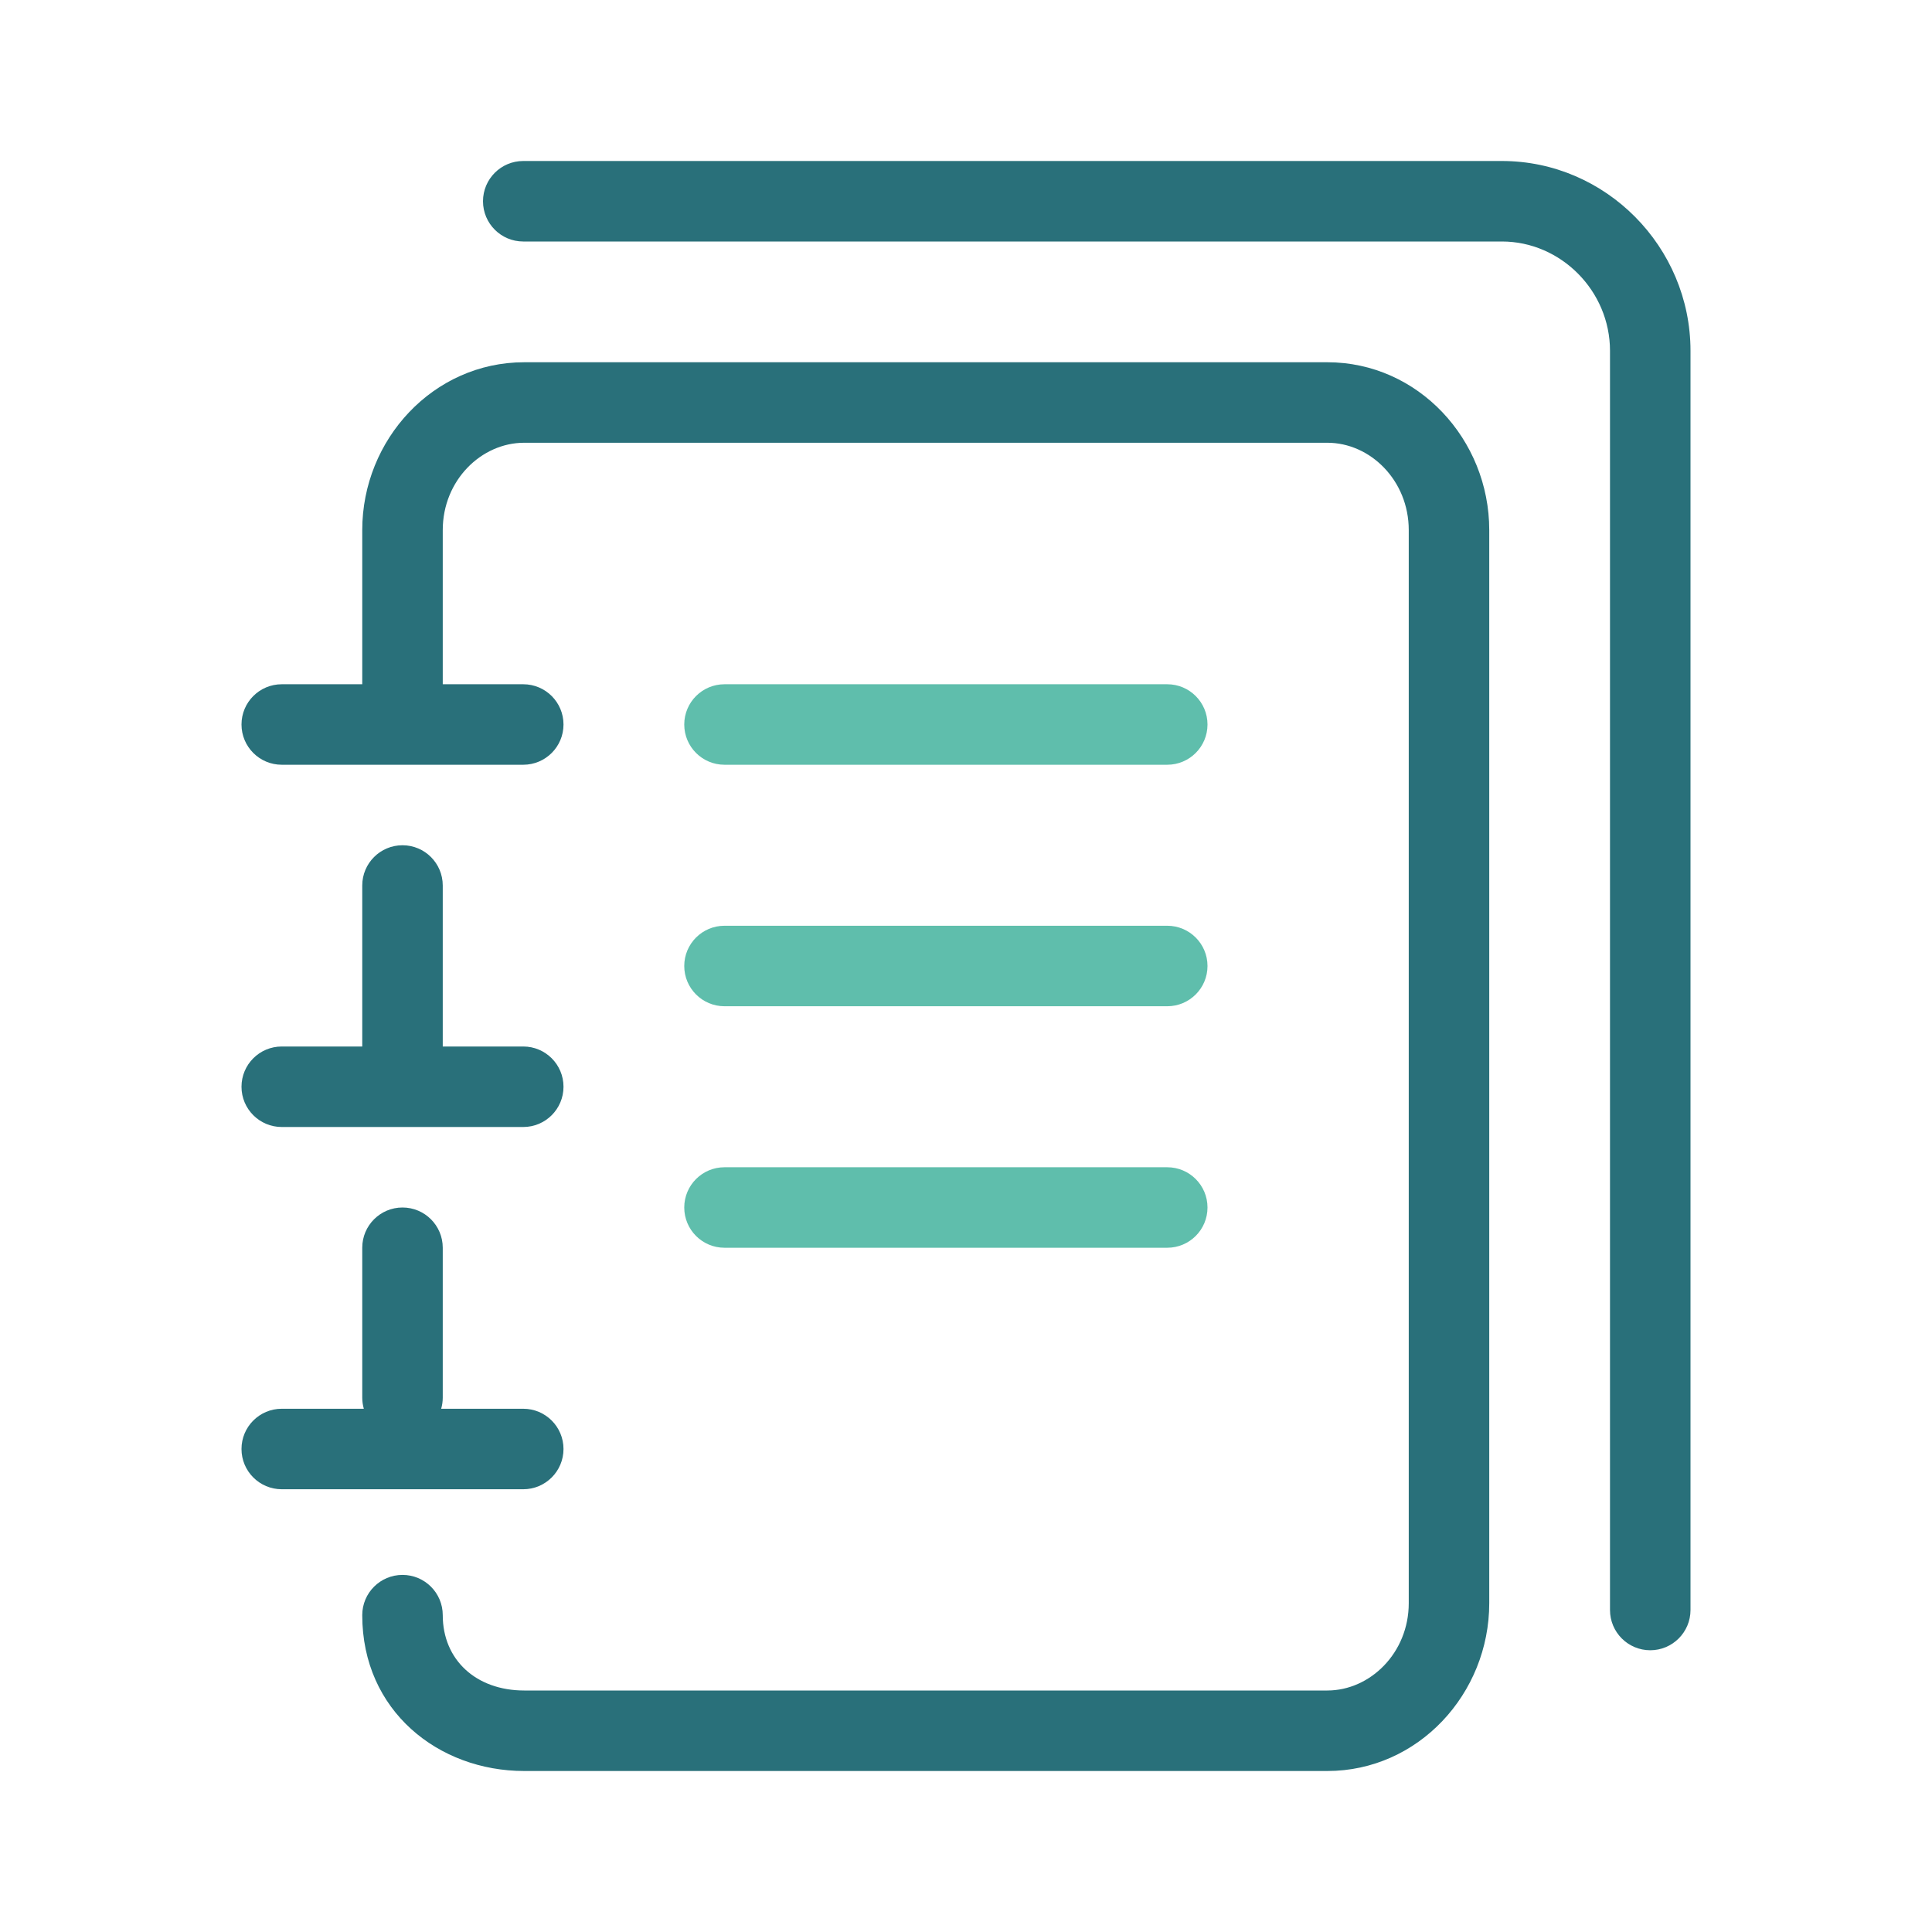
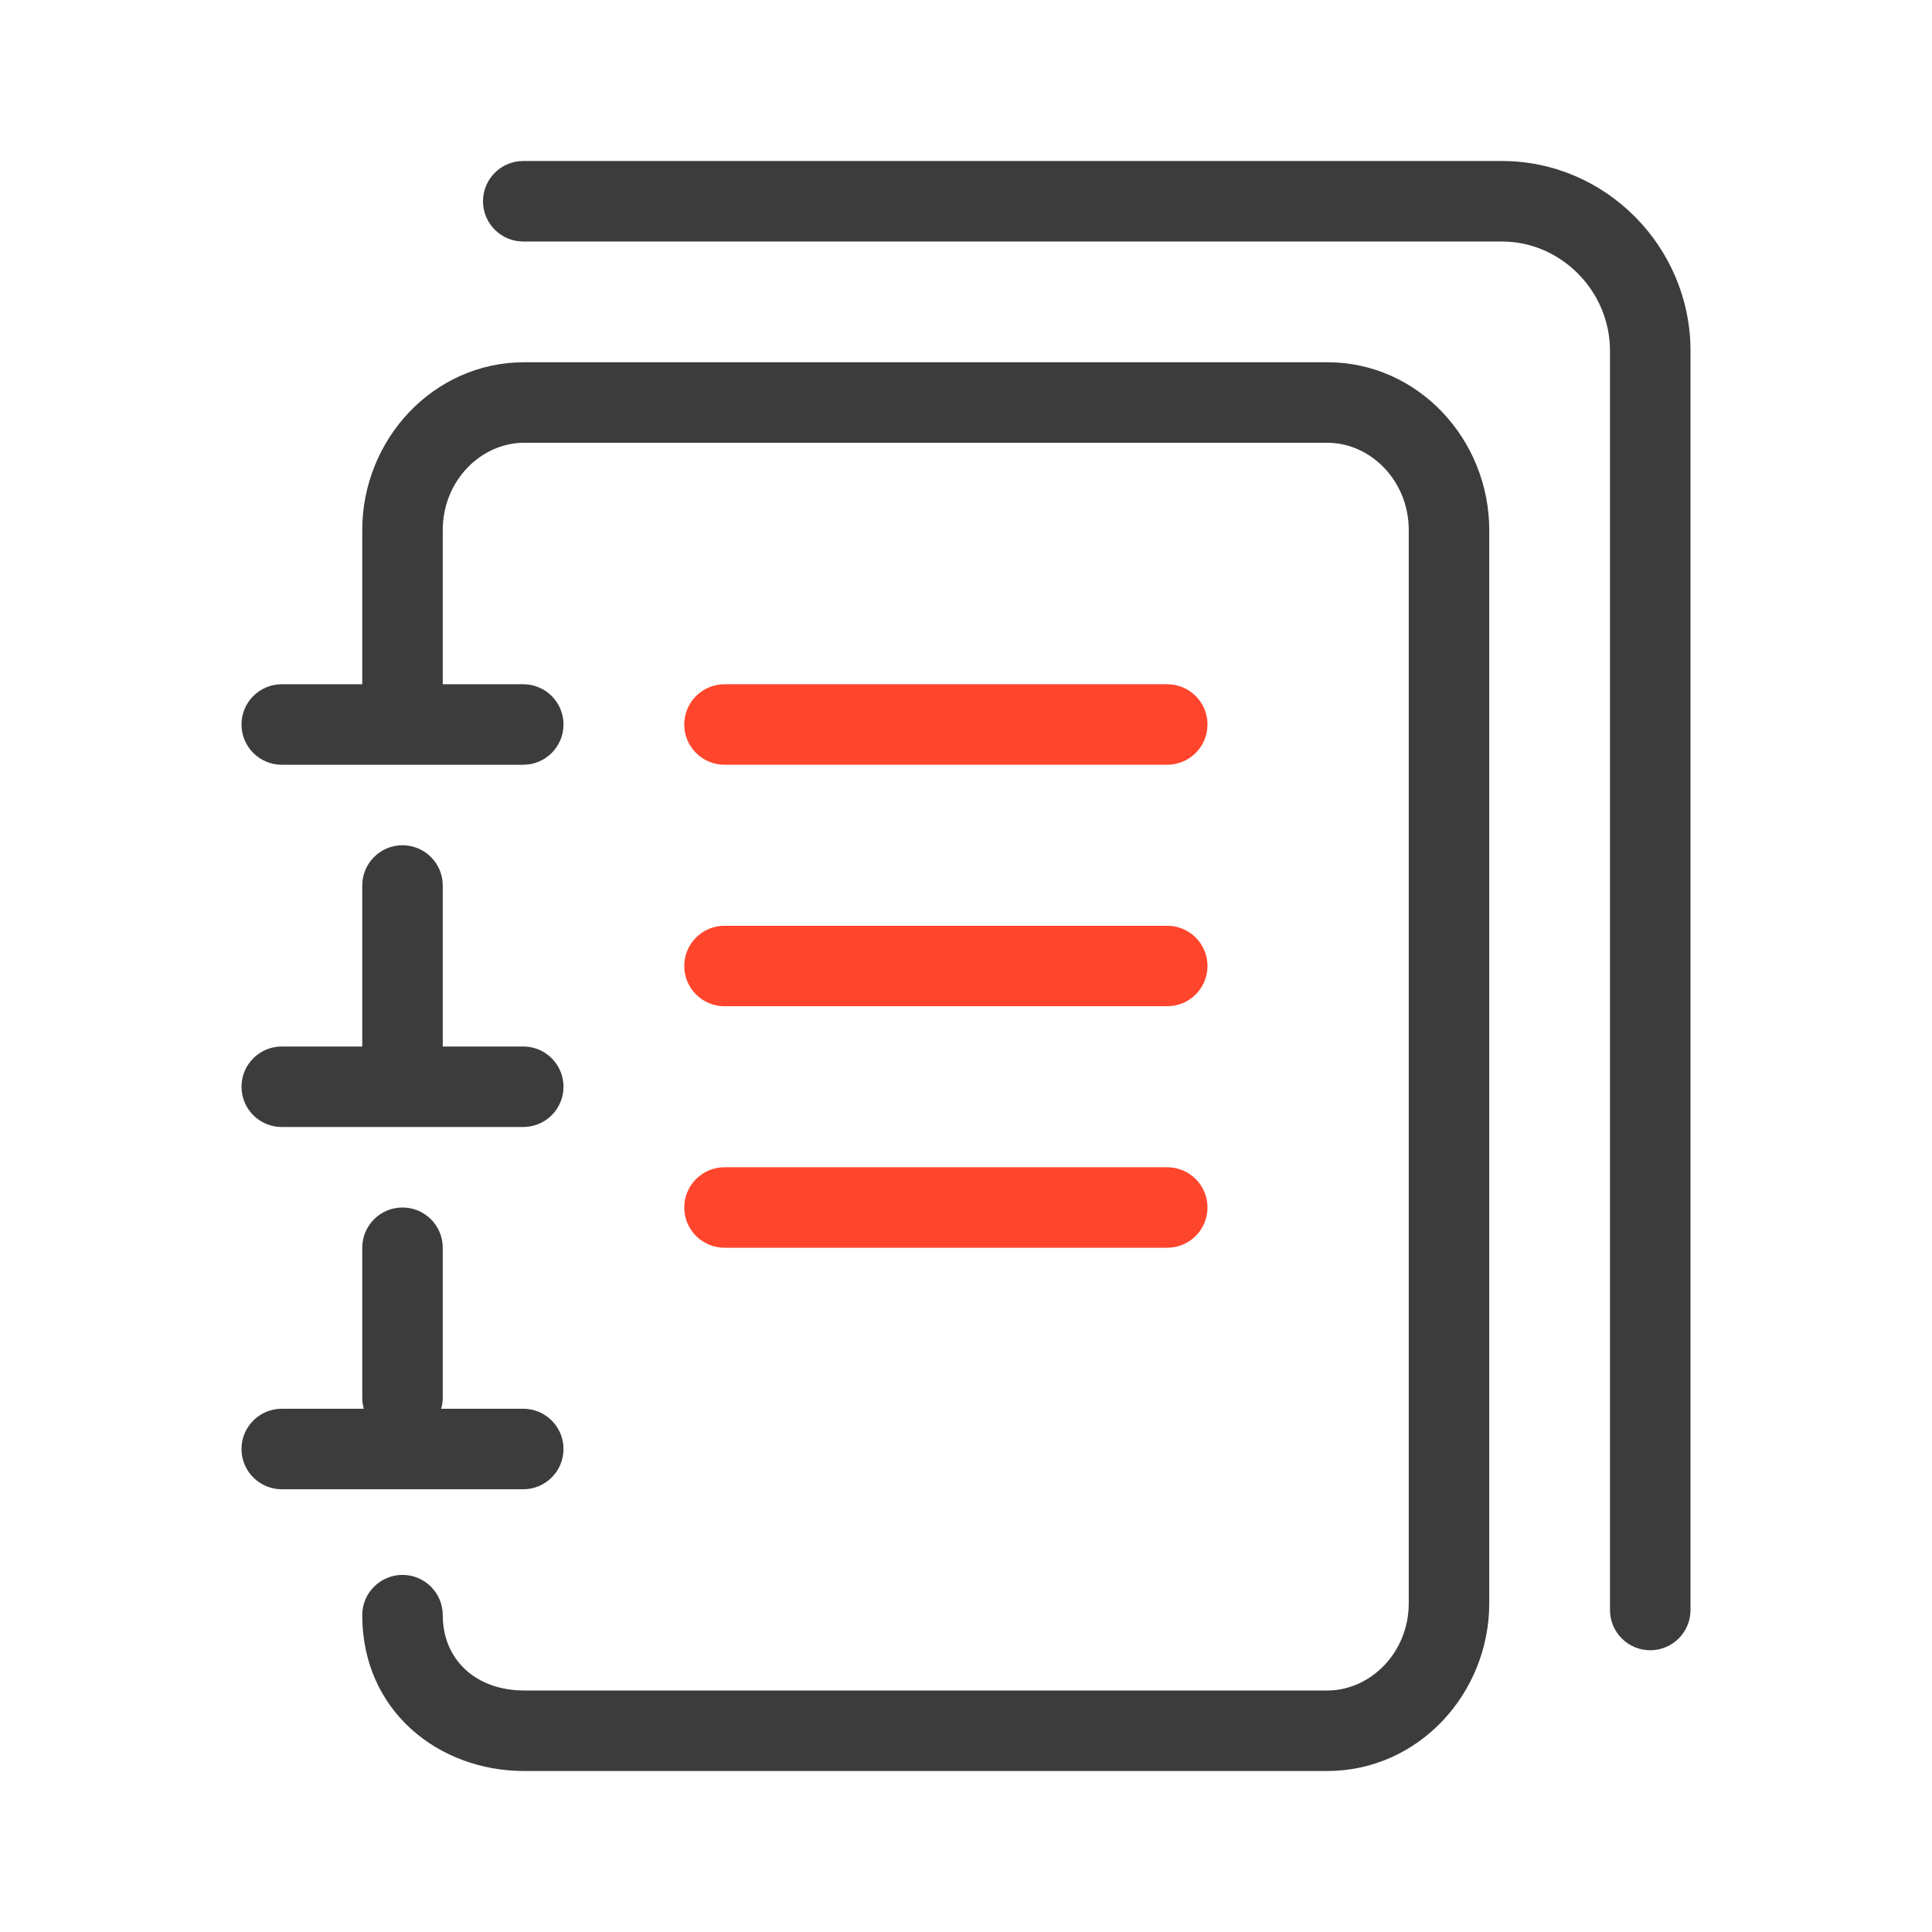
<svg xmlns="http://www.w3.org/2000/svg" width="48" height="48" fill="none" viewBox="0 0 48 48">
  <g fill-rule="evenodd" class="catalog-management" clip-rule="evenodd">
-     <path fill="#29707A" d="M13 4a1 1 0 1 0 0 2h24.315C38.775 6 40 7.223 40 8.716V40a1 1 0 1 0 2 0V8.716C42 6.133 39.895 4 37.315 4H13Zm.024 7C11.957 11 11 11.934 11 13.17V17h2a1 1 0 1 1 0 2H7a1 1 0 1 1 0-2h2v-3.83C9 10.92 10.765 9 13.024 9h19.953C35.235 9 37 10.92 37 13.17v26.66c0 2.25-1.765 4.17-4.023 4.17H13.024C10.897 44 9 42.508 9 40.128a1 1 0 1 1 2 0c0 1.107.825 1.872 2.024 1.872h19.953C34.041 42 35 41.066 35 39.83V13.17c0-1.236-.958-2.17-2.023-2.17H13.024ZM6 27a1 1 0 0 1 1-1h2v-4a1 1 0 1 1 2 0v4h2a1 1 0 1 1 0 2H7a1 1 0 0 1-1-1Zm0 9a1 1 0 0 1 1-1h2.039A1 1 0 0 1 9 34.724V31a1 1 0 1 1 2 0v3.724c0 .096-.014.188-.039.276H13a1 1 0 1 1 0 2H7a1 1 0 0 1-1-1Z" class="primary" />
-     <path fill="#5FBEAC" d="M17 18a1 1 0 0 1 1-1h11a1 1 0 1 1 0 2H18a1 1 0 0 1-1-1Zm0 6a1 1 0 0 1 1-1h11a1 1 0 1 1 0 2H18a1 1 0 0 1-1-1Zm1 5a1 1 0 1 0 0 2h11a1 1 0 1 0 0-2H18Z" class="secondary" />
+     <path fill="#3D3C3C" d="M13 4a1 1 0 1 0 0 2h24.315C38.775 6 40 7.223 40 8.716V40a1 1 0 1 0 2 0V8.716C42 6.133 39.895 4 37.315 4H13Zm.024 7C11.957 11 11 11.934 11 13.17V17h2a1 1 0 1 1 0 2H7a1 1 0 1 1 0-2h2v-3.83C9 10.92 10.765 9 13.024 9h19.953C35.235 9 37 10.92 37 13.17v26.66c0 2.25-1.765 4.17-4.023 4.17H13.024C10.897 44 9 42.508 9 40.128a1 1 0 1 1 2 0c0 1.107.825 1.872 2.024 1.872h19.953C34.041 42 35 41.066 35 39.83V13.17c0-1.236-.958-2.17-2.023-2.17H13.024ZM6 27a1 1 0 0 1 1-1h2v-4a1 1 0 1 1 2 0v4h2a1 1 0 1 1 0 2H7a1 1 0 0 1-1-1Zm0 9a1 1 0 0 1 1-1h2.039A1 1 0 0 1 9 34.724V31a1 1 0 1 1 2 0v3.724c0 .096-.014.188-.039.276H13a1 1 0 1 1 0 2H7a1 1 0 0 1-1-1Z" class="primary" />
+     <path fill="#FF462D" d="M17 18a1 1 0 0 1 1-1h11a1 1 0 1 1 0 2H18a1 1 0 0 1-1-1Zm0 6a1 1 0 0 1 1-1h11a1 1 0 1 1 0 2H18a1 1 0 0 1-1-1Zm1 5a1 1 0 1 0 0 2h11a1 1 0 1 0 0-2H18Z" class="secondary" />
  </g>
</svg>
